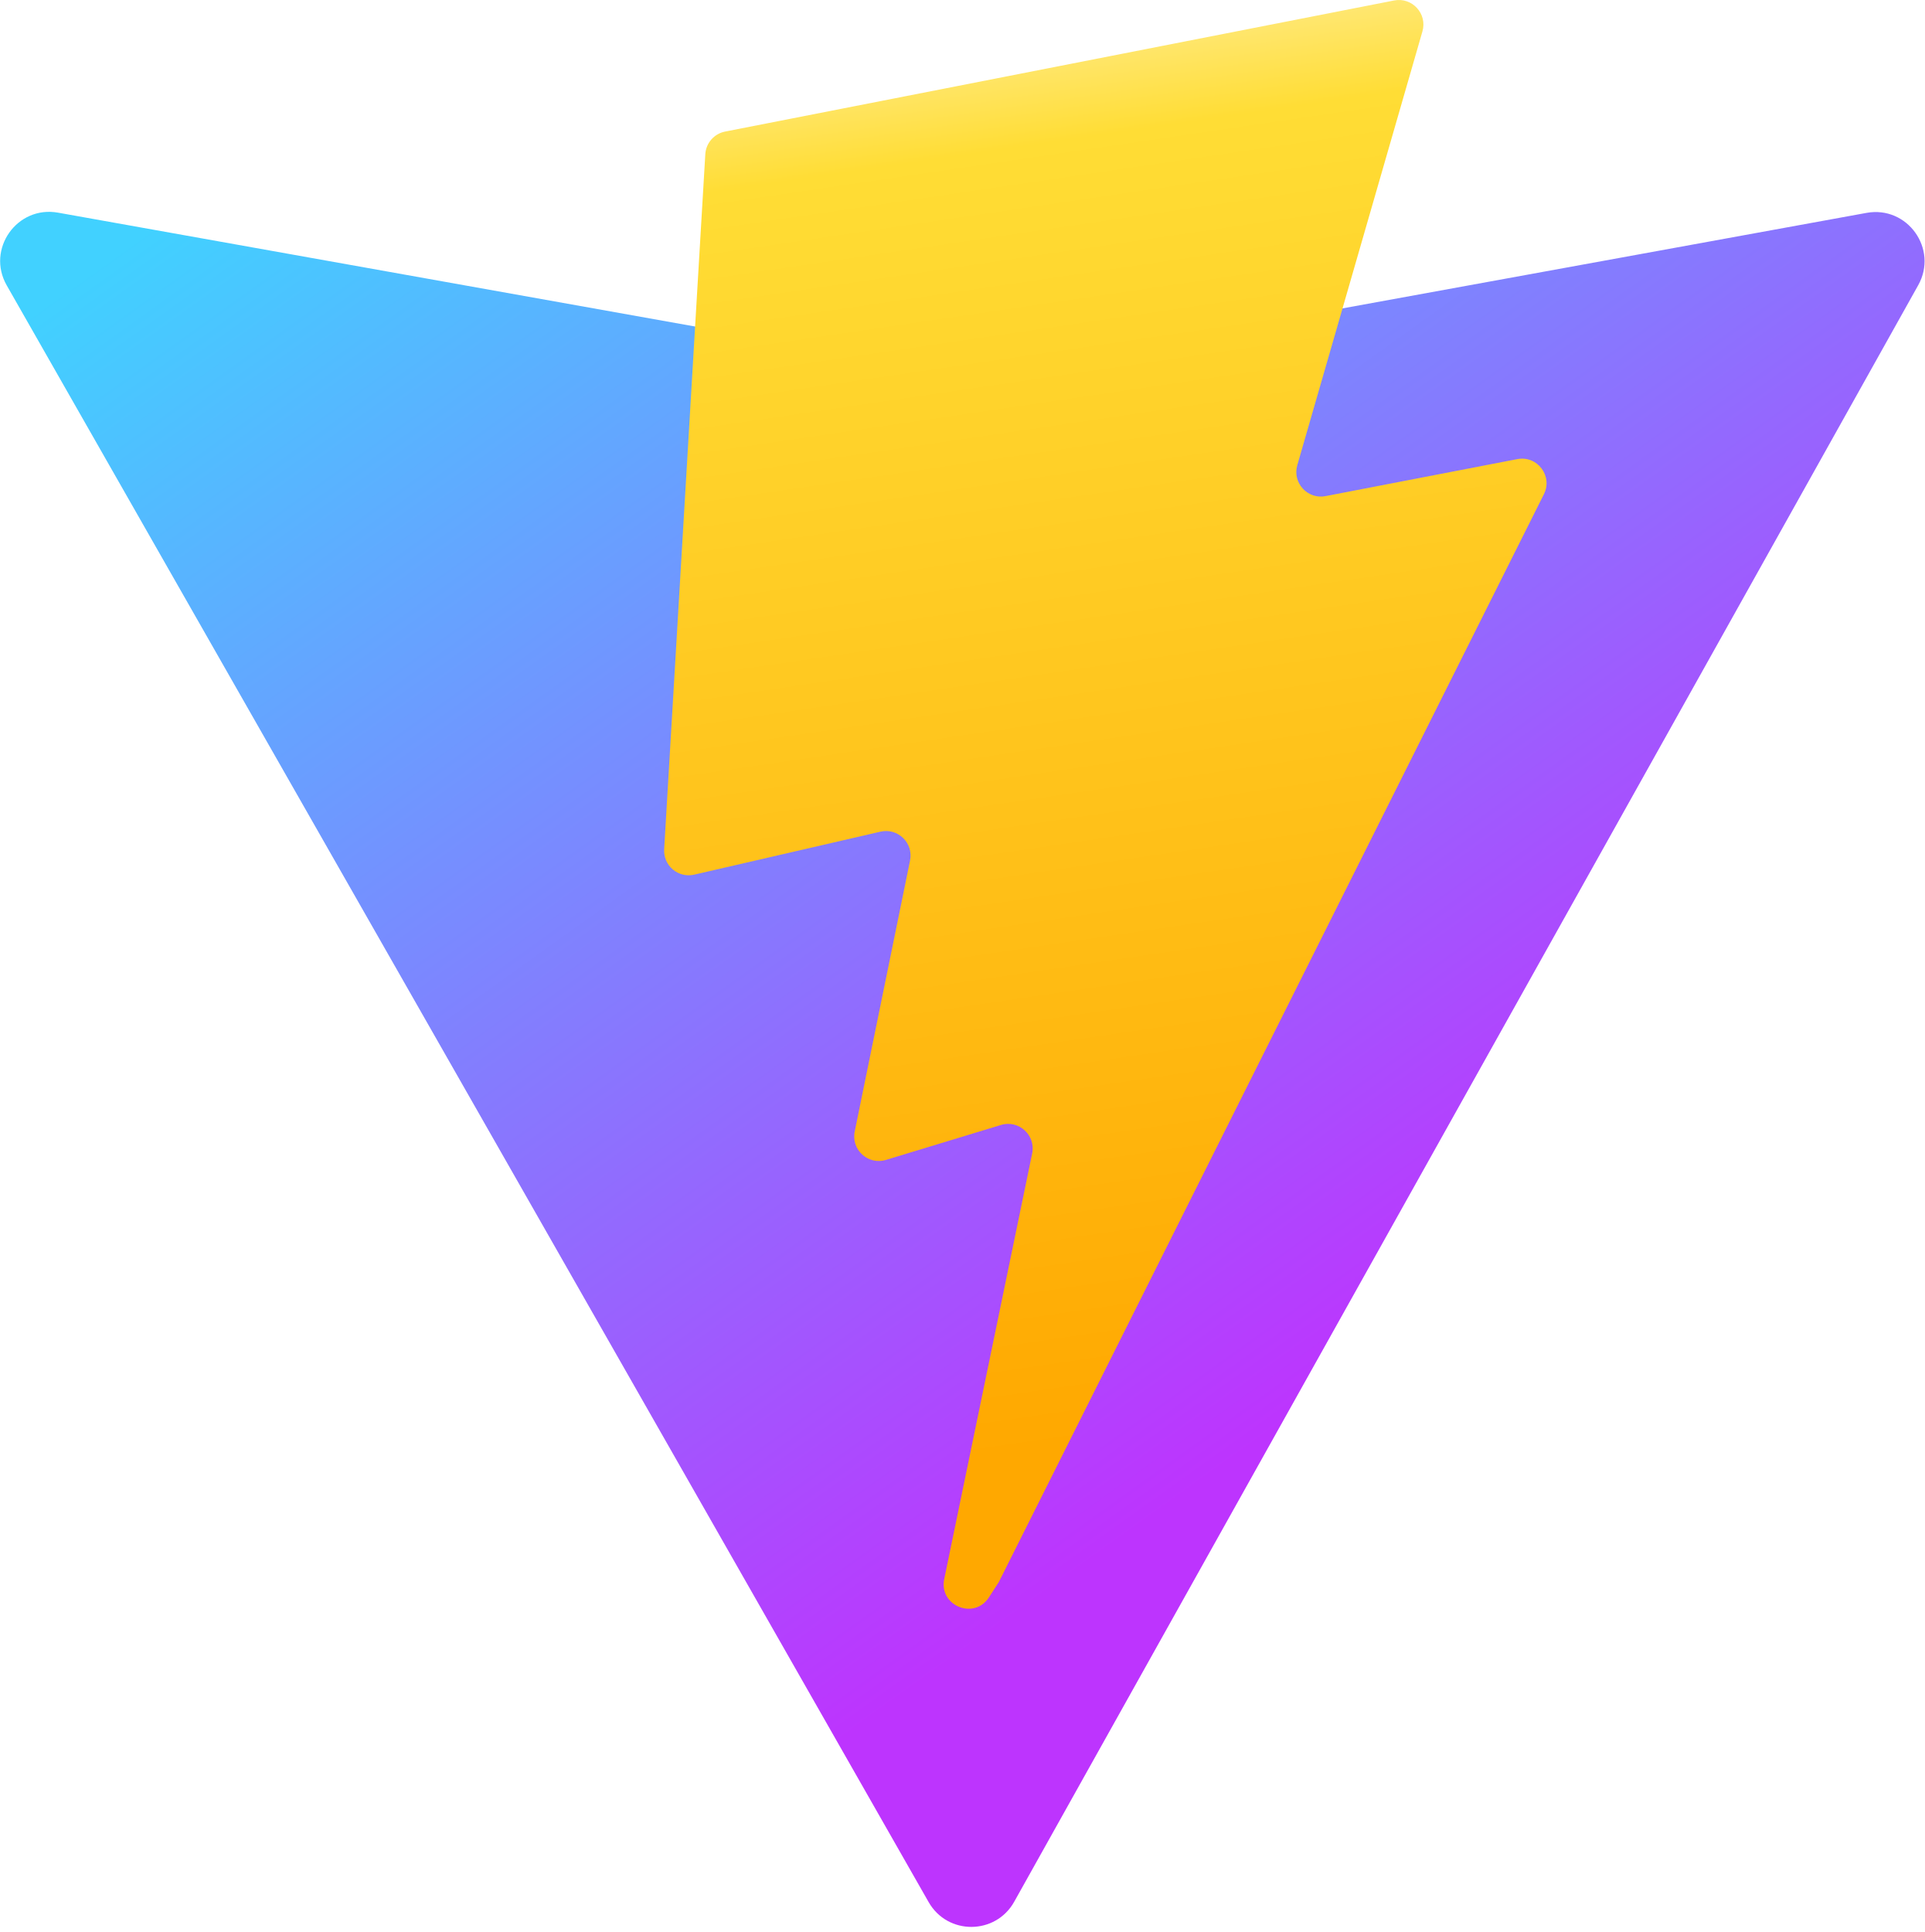
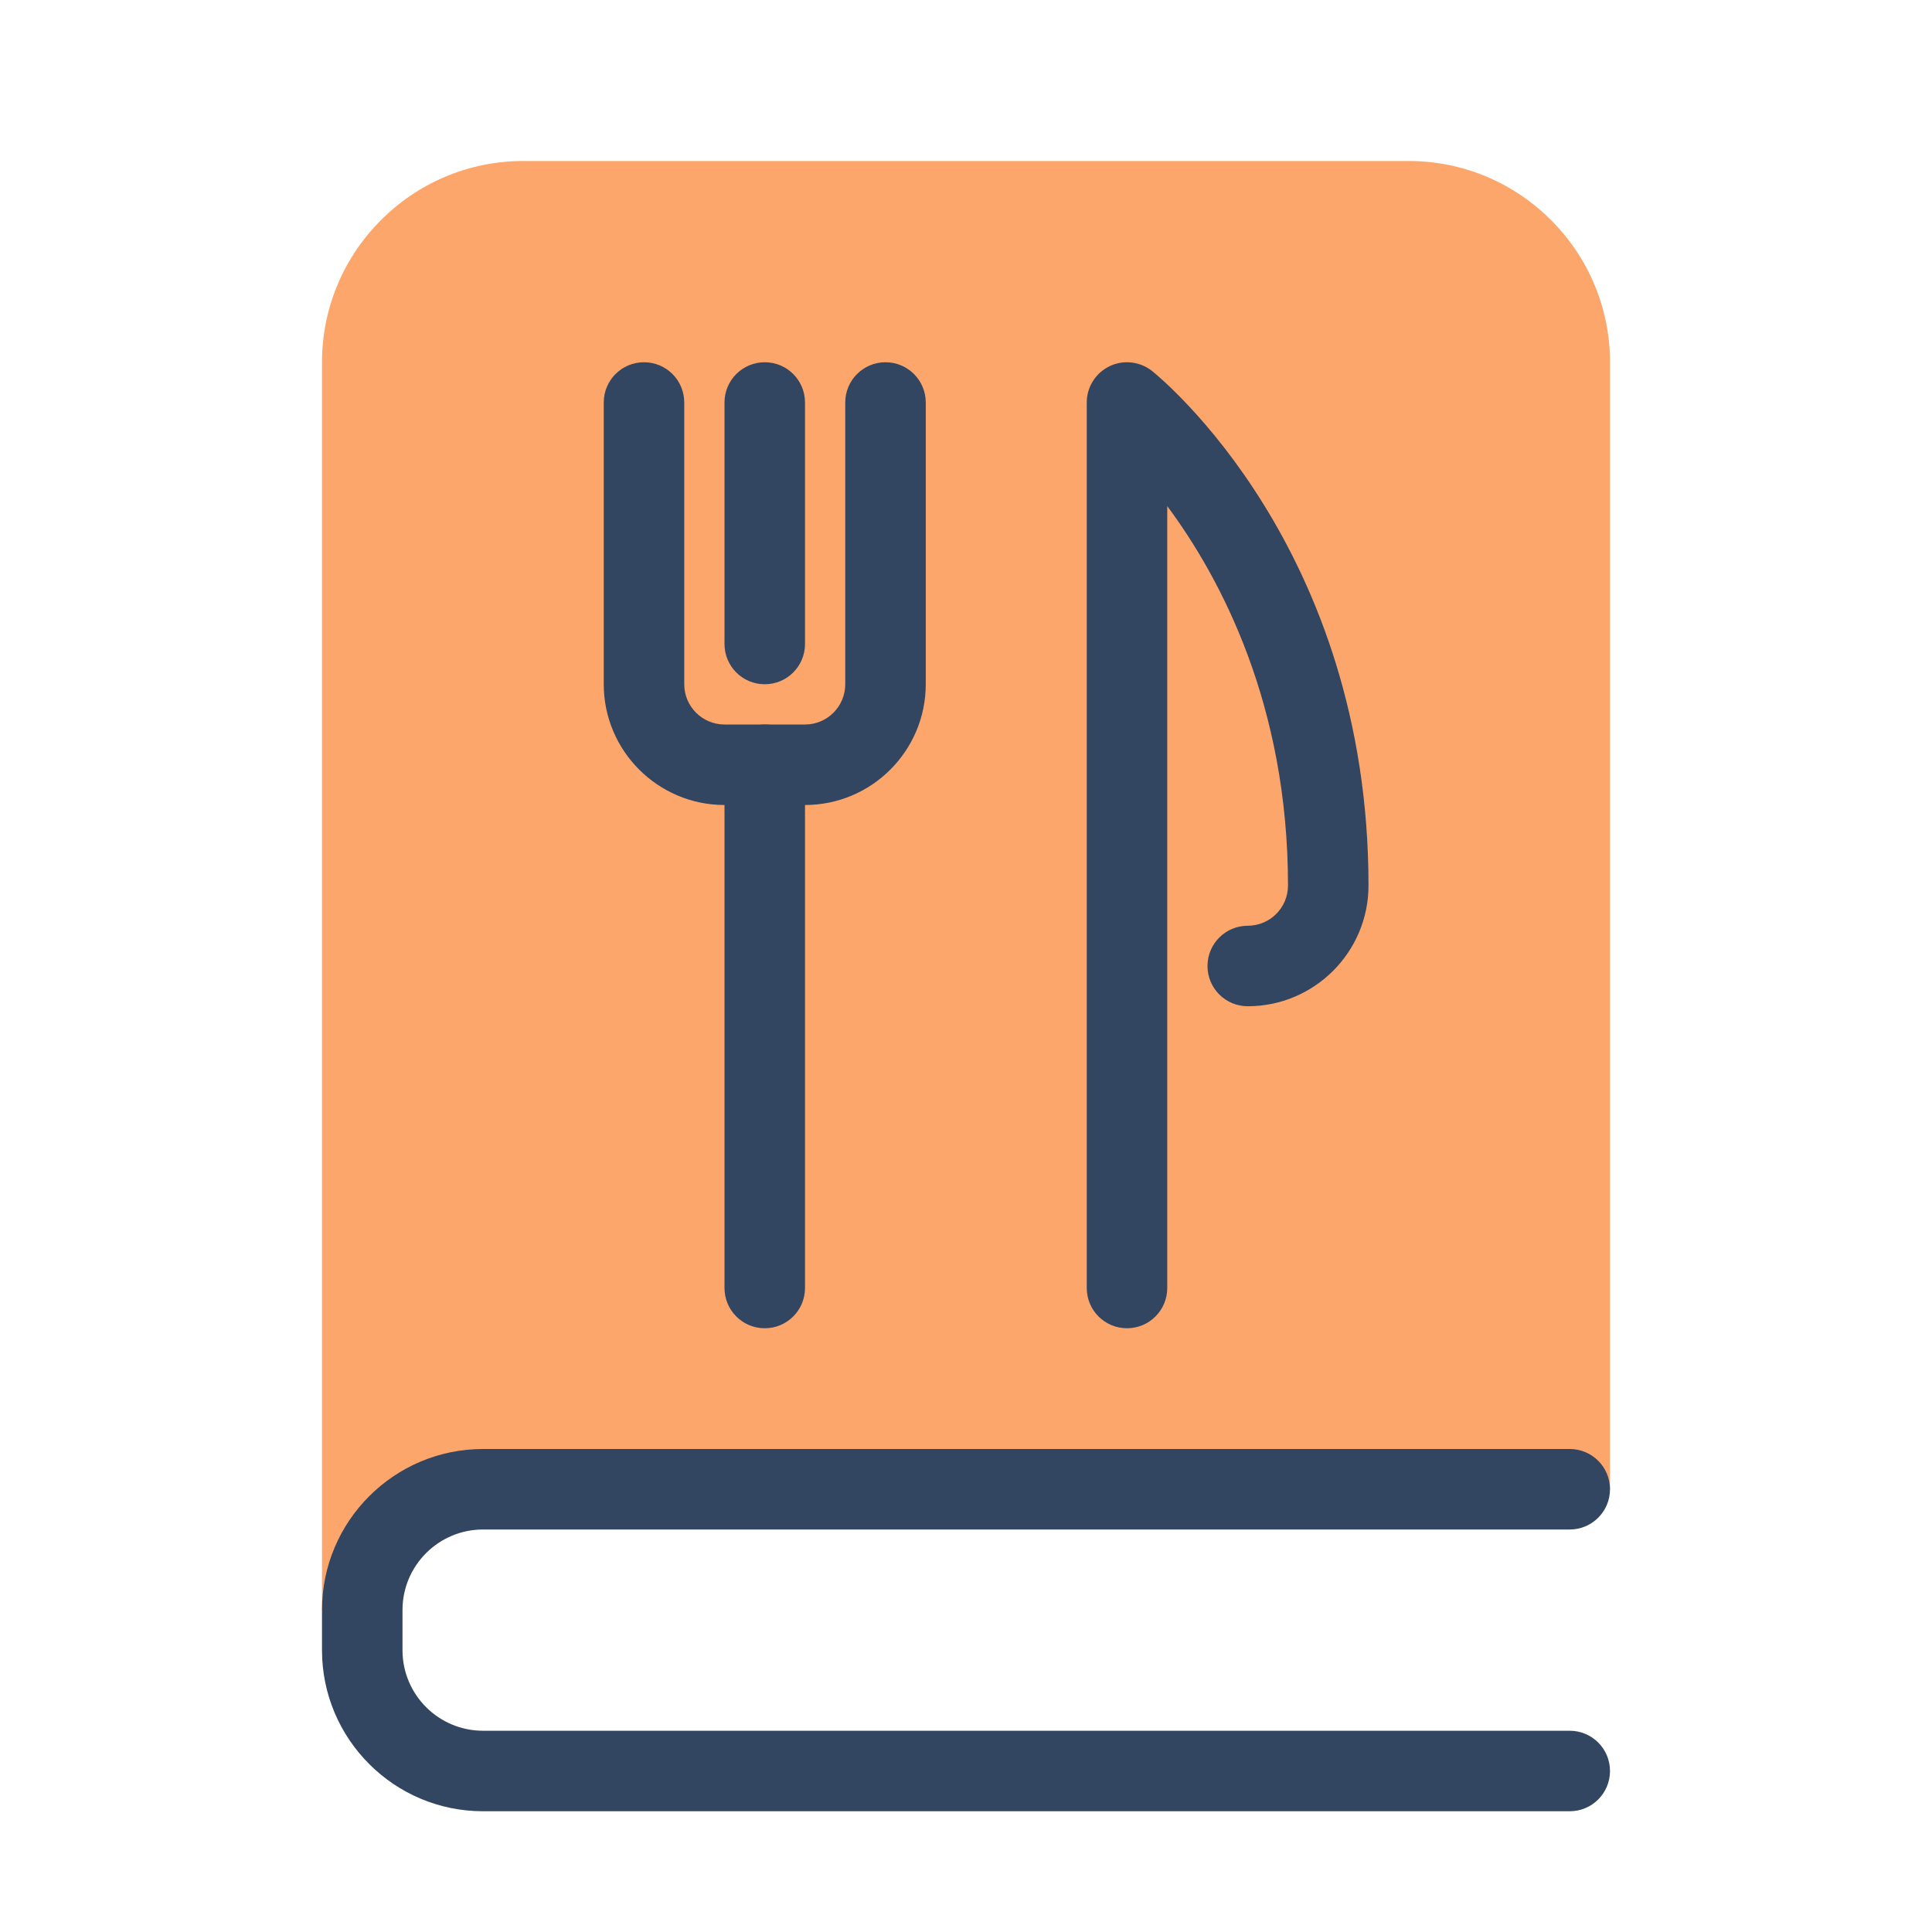
- <svg xmlns="http://www.w3.org/2000/svg" aria-hidden="true" role="img" class="iconify iconify--logos" width="31.88" height="32" preserveAspectRatio="xMidYMid meet" viewBox="0 0 256 257">
-   <defs>
-     <linearGradient id="IconifyId1813088fe1fbc01fb466" x1="-.828%" x2="57.636%" y1="7.652%" y2="78.411%">
-       <stop offset="0%" stop-color="#41D1FF" />
-       <stop offset="100%" stop-color="#BD34FE" />
-     </linearGradient>
-     <linearGradient id="IconifyId1813088fe1fbc01fb467" x1="43.376%" x2="50.316%" y1="2.242%" y2="89.03%">
-       <stop offset="0%" stop-color="#FFEA83" />
-       <stop offset="8.333%" stop-color="#FFDD35" />
-       <stop offset="100%" stop-color="#FFA800" />
-     </linearGradient>
-   </defs>
-   <path fill="url(#IconifyId1813088fe1fbc01fb466)" d="M255.153 37.938L134.897 252.976c-2.483 4.44-8.862 4.466-11.382.048L.875 37.958c-2.746-4.814 1.371-10.646 6.827-9.67l120.385 21.517a6.537 6.537 0 0 0 2.322-.004l117.867-21.483c5.438-.991 9.574 4.796 6.877 9.62Z" />
-   <path fill="url(#IconifyId1813088fe1fbc01fb467)" d="M185.432.063L96.44 17.501a3.268 3.268 0 0 0-2.634 3.014l-5.474 92.456a3.268 3.268 0 0 0 3.997 3.378l24.777-5.718c2.318-.535 4.413 1.507 3.936 3.838l-7.361 36.047c-.495 2.426 1.782 4.5 4.151 3.78l15.304-4.649c2.372-.72 4.652 1.36 4.15 3.788l-11.698 56.621c-.732 3.542 3.979 5.473 5.943 2.437l1.313-2.028l72.516-144.72c1.215-2.423-.88-5.186-3.54-4.672l-25.505 4.922c-2.396.462-4.435-1.77-3.759-4.114l16.646-57.705c.677-2.35-1.37-4.583-3.769-4.113Z" />
+ <svg xmlns="http://www.w3.org/2000/svg" viewBox="0 0 48 48" width="48px" height="48px" baseProfile="basic">
+   <path fill="#fca66c" d="M35,4H13c-2.757,0-5,2.243-5,5v31c0,0,1.897-3,3-3h29V9C40,6.243,37.757,4,35,4z" />
+   <path fill="#324561" d="M39,45H12c-2.206,0-4-1.794-4-4v-1c0-2.206,1.794-4,4-4h27c0.553,0,1,0.448,1,1s-0.447,1-1,1H12 c-1.103,0-2,0.897-2,2v1c0,1.103,0.897,2,2,2h27c0.553,0,1,0.448,1,1S39.553,45,39,45z" />
+   <path fill="#324561" d="M20,20h-2c-1.654,0-3-1.346-3-3v-7c0-0.553,0.447-1,1-1s1,0.447,1,1v7c0,0.552,0.448,1,1,1h2 c0.552,0,1-0.448,1-1v-7c0-0.553,0.447-1,1-1s1,0.447,1,1v7C23,18.654,21.654,20,20,20z" />
+   <path fill="#324561" d="M19,17c-0.553,0-1-0.447-1-1v-6c0-0.553,0.447-1,1-1s1,0.447,1,1v6C20,16.553,19.553,17,19,17z" />
+   <path fill="#324561" d="M19,33c-0.553,0-1-0.447-1-1V19c0-0.553,0.447-1,1-1s1,0.447,1,1v13C20,32.553,19.553,33,19,33z" />
+   <path fill="#324561" d="M28,33c-0.553,0-1-0.447-1-1V10c0-0.385,0.221-0.734,0.566-0.901c0.345-0.167,0.758-0.12,1.059,0.12 C28.844,9.395,34,13.616,34,22c0,1.654-1.346,3-3,3c-0.553,0-1-0.447-1-1s0.447-1,1-1c0.552,0,1-0.448,1-1 c0-4.486-1.667-7.63-3-9.426V32C29,32.553,28.553,33,28,33z" />
</svg>
